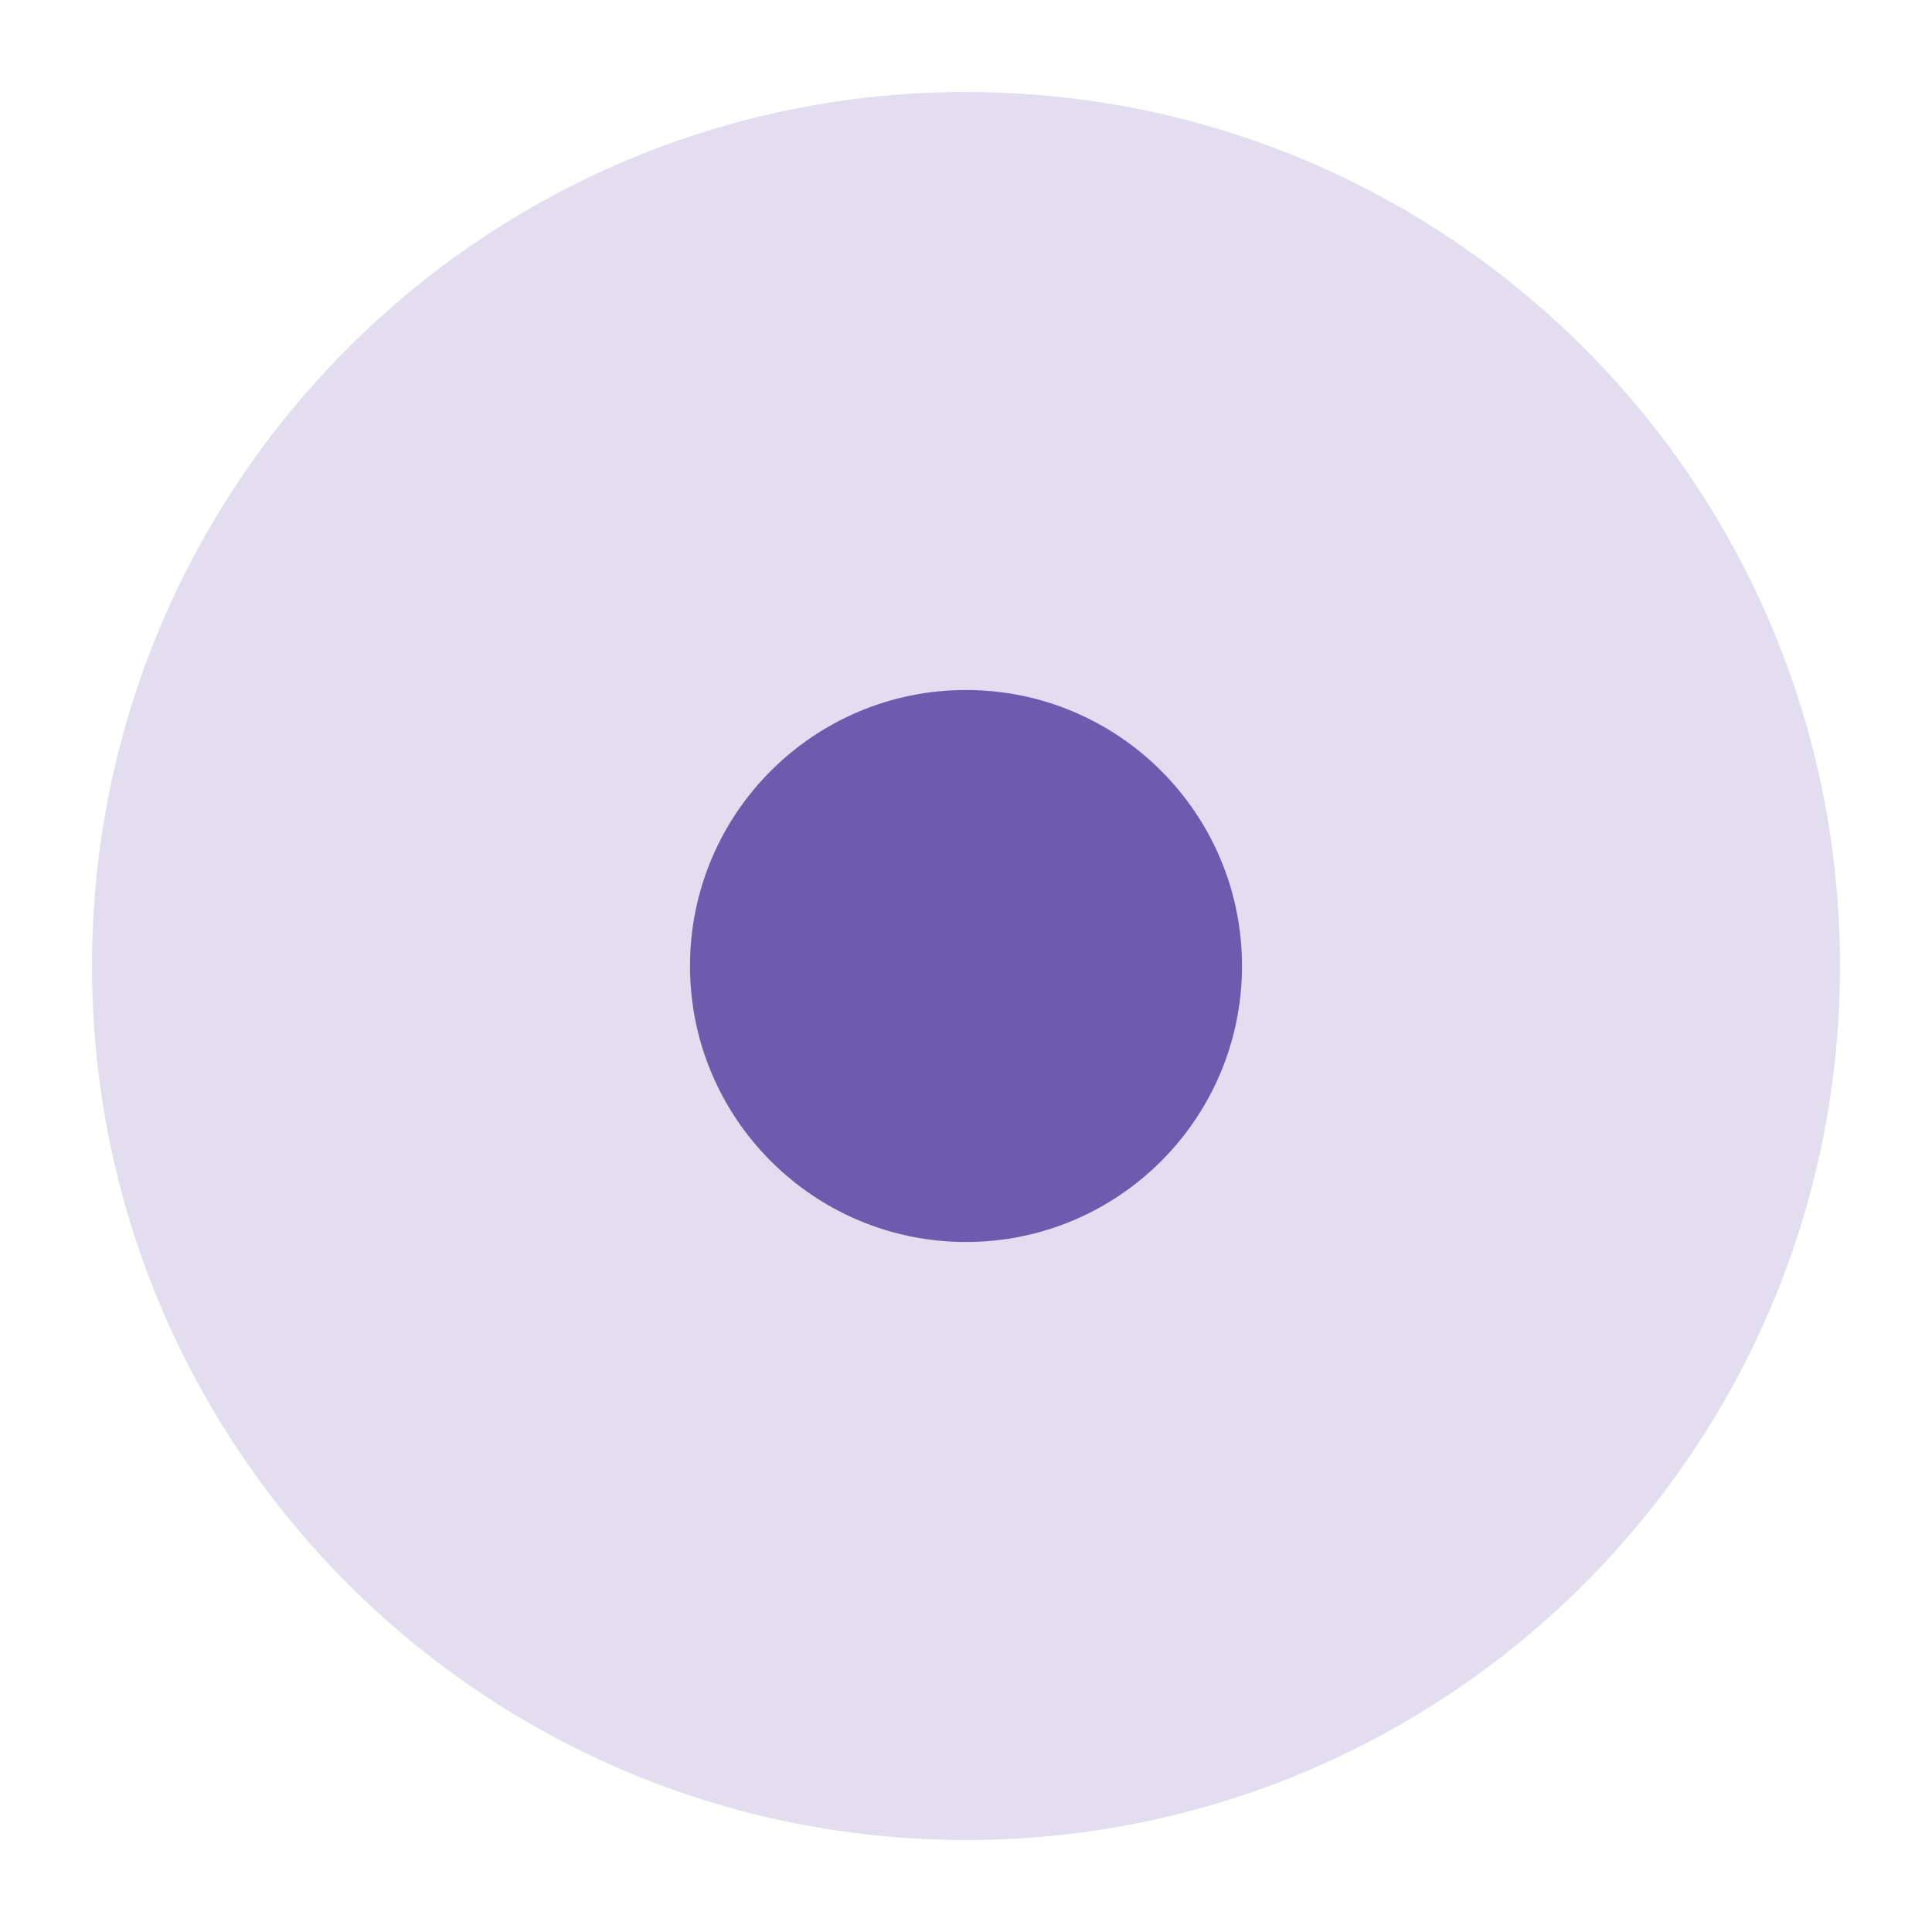
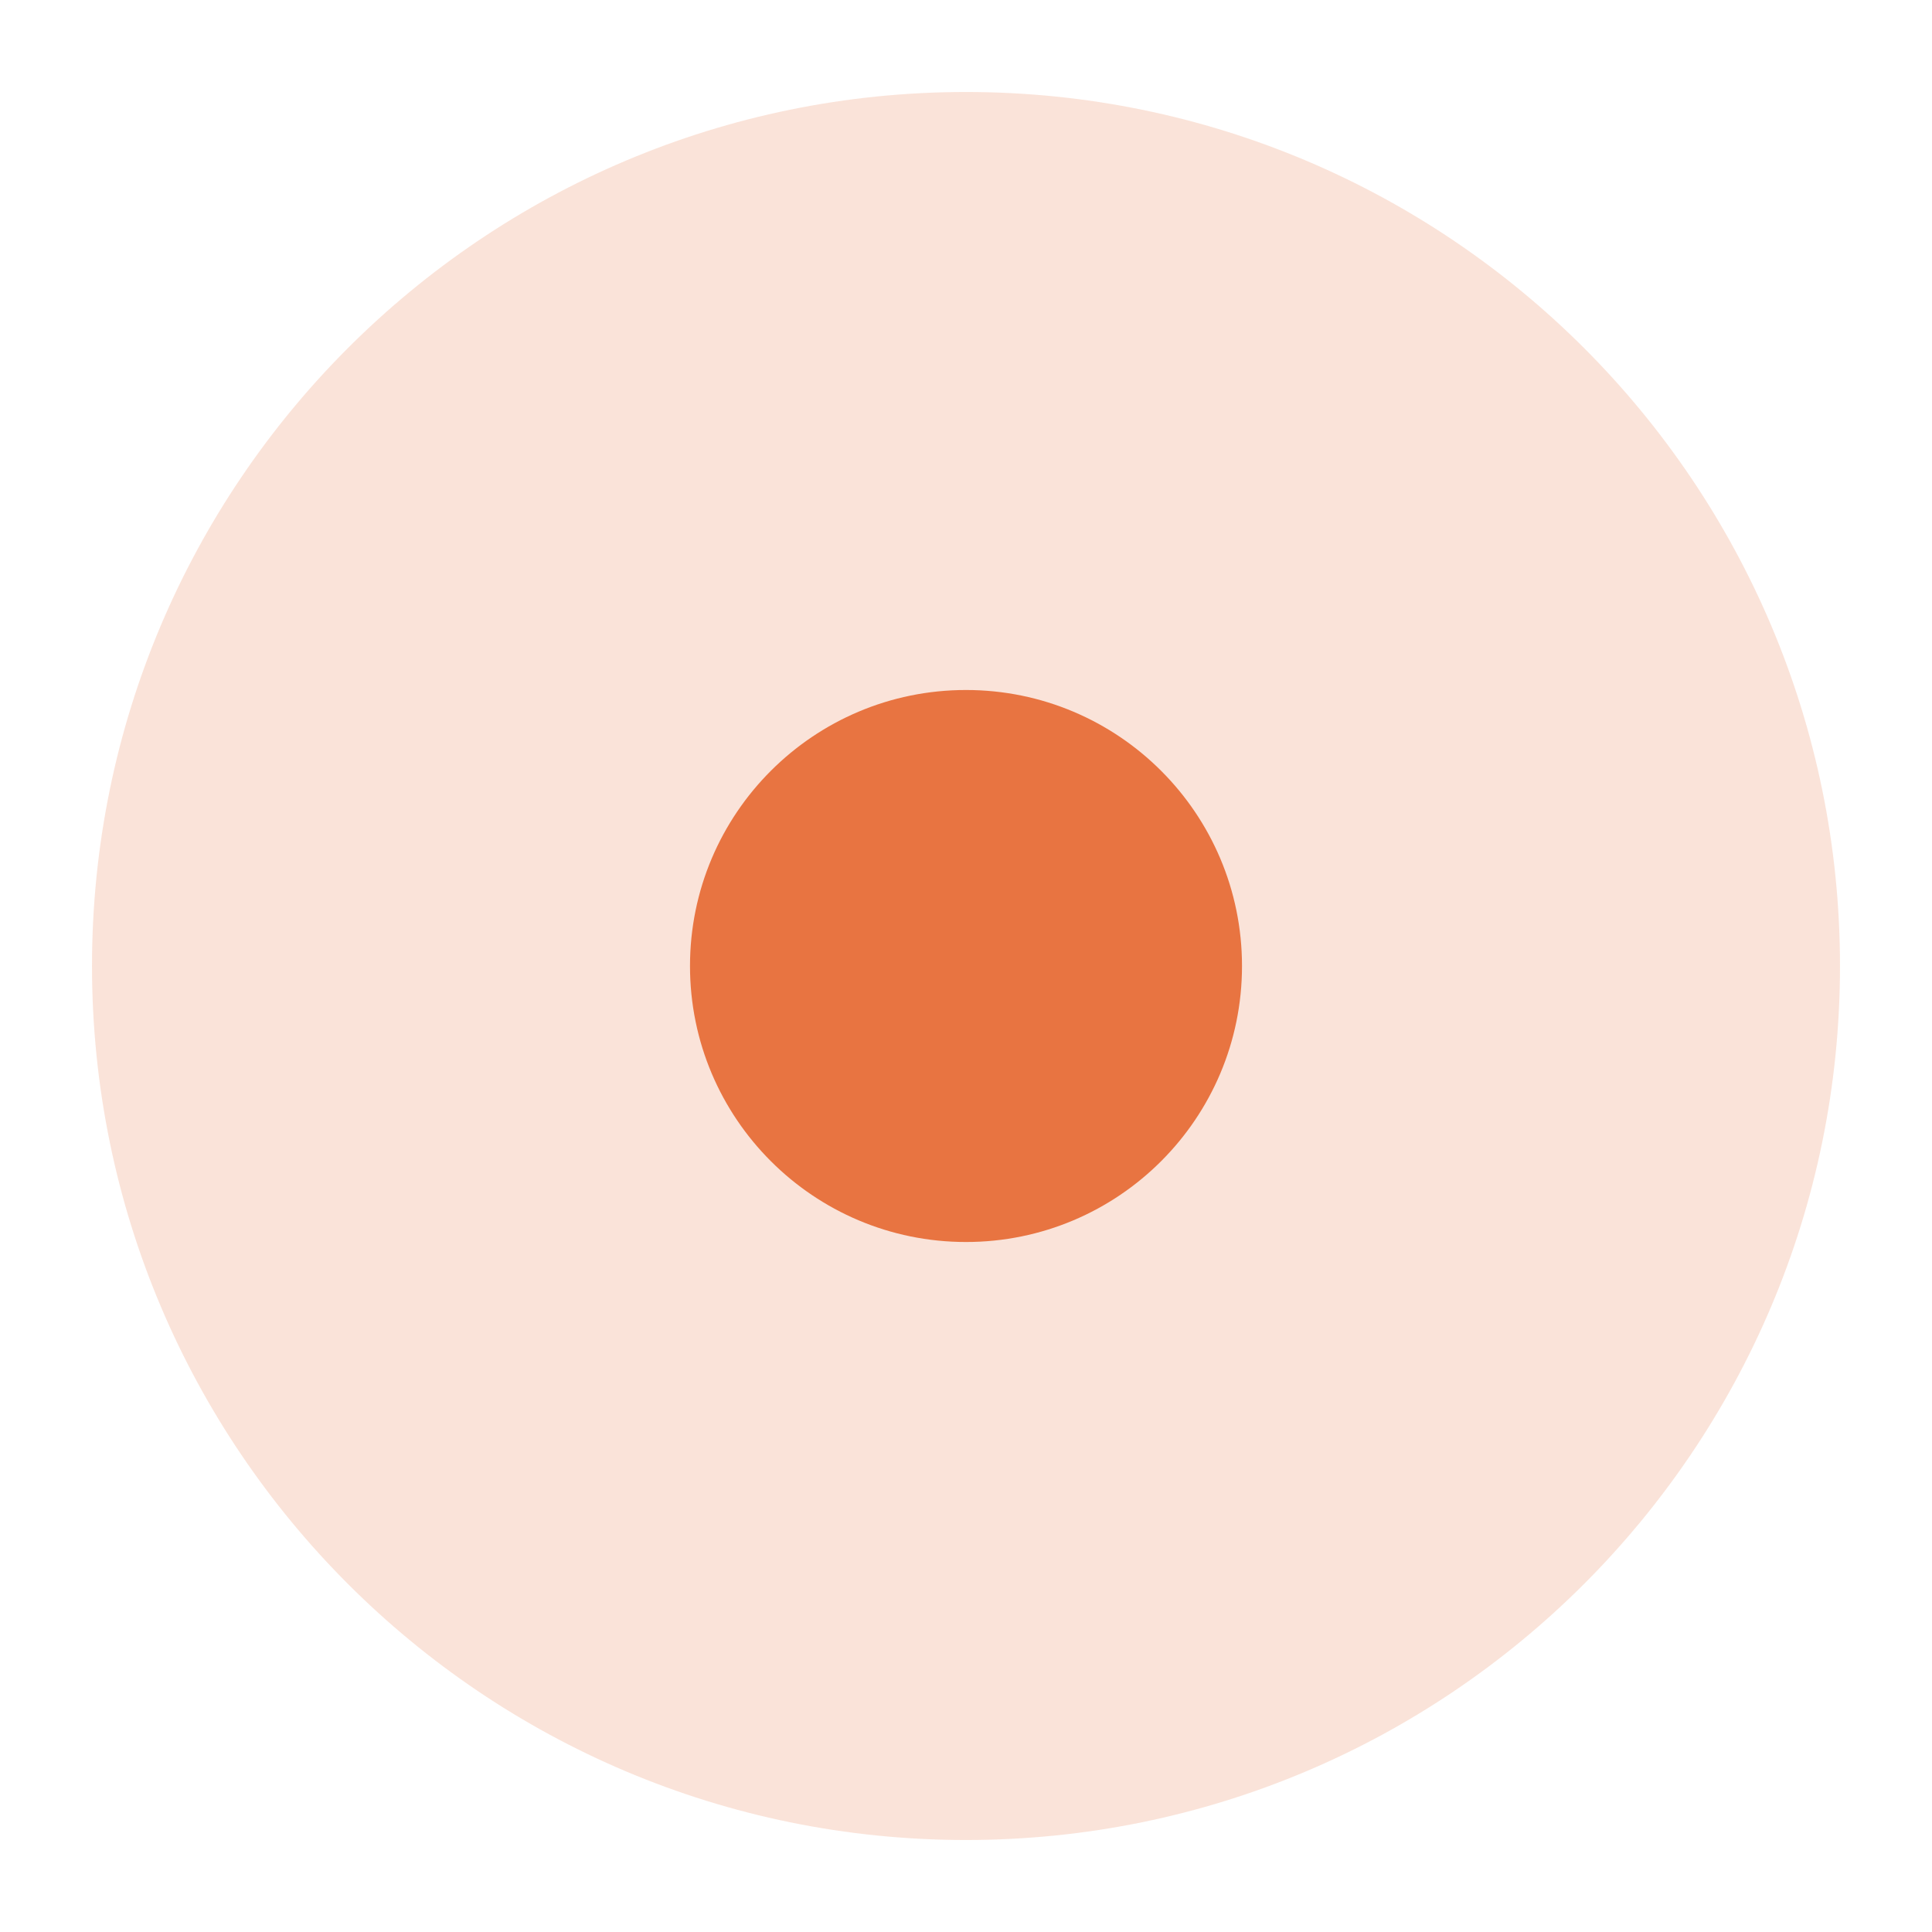
<svg xmlns="http://www.w3.org/2000/svg" version="1.1" id="Layer_1" x="0px" y="0px" width="42px" height="42px" viewBox="0 0 42 42" enable-background="new 0 0 42 42" xml:space="preserve">
-   <circle opacity="0.2" fill="#6D5CAE" cx="21" cy="21" r="19">
+   <circle opacity="0.2" fill="#e87441" cx="21" cy="21" r="19">
    <animate attributeName="r" values="3;19" dur="3s" repeatCount="indefinite" />
    <animate attributeName="opacity" values="1;0" dur="3s" repeatCount="indefinite" />
  </circle>
-   <circle fill="#6D5CAE" cx="21" cy="21" r="6" />
+   <circle fill="#e87441" cx="21" cy="21" r="6" />
</svg>
